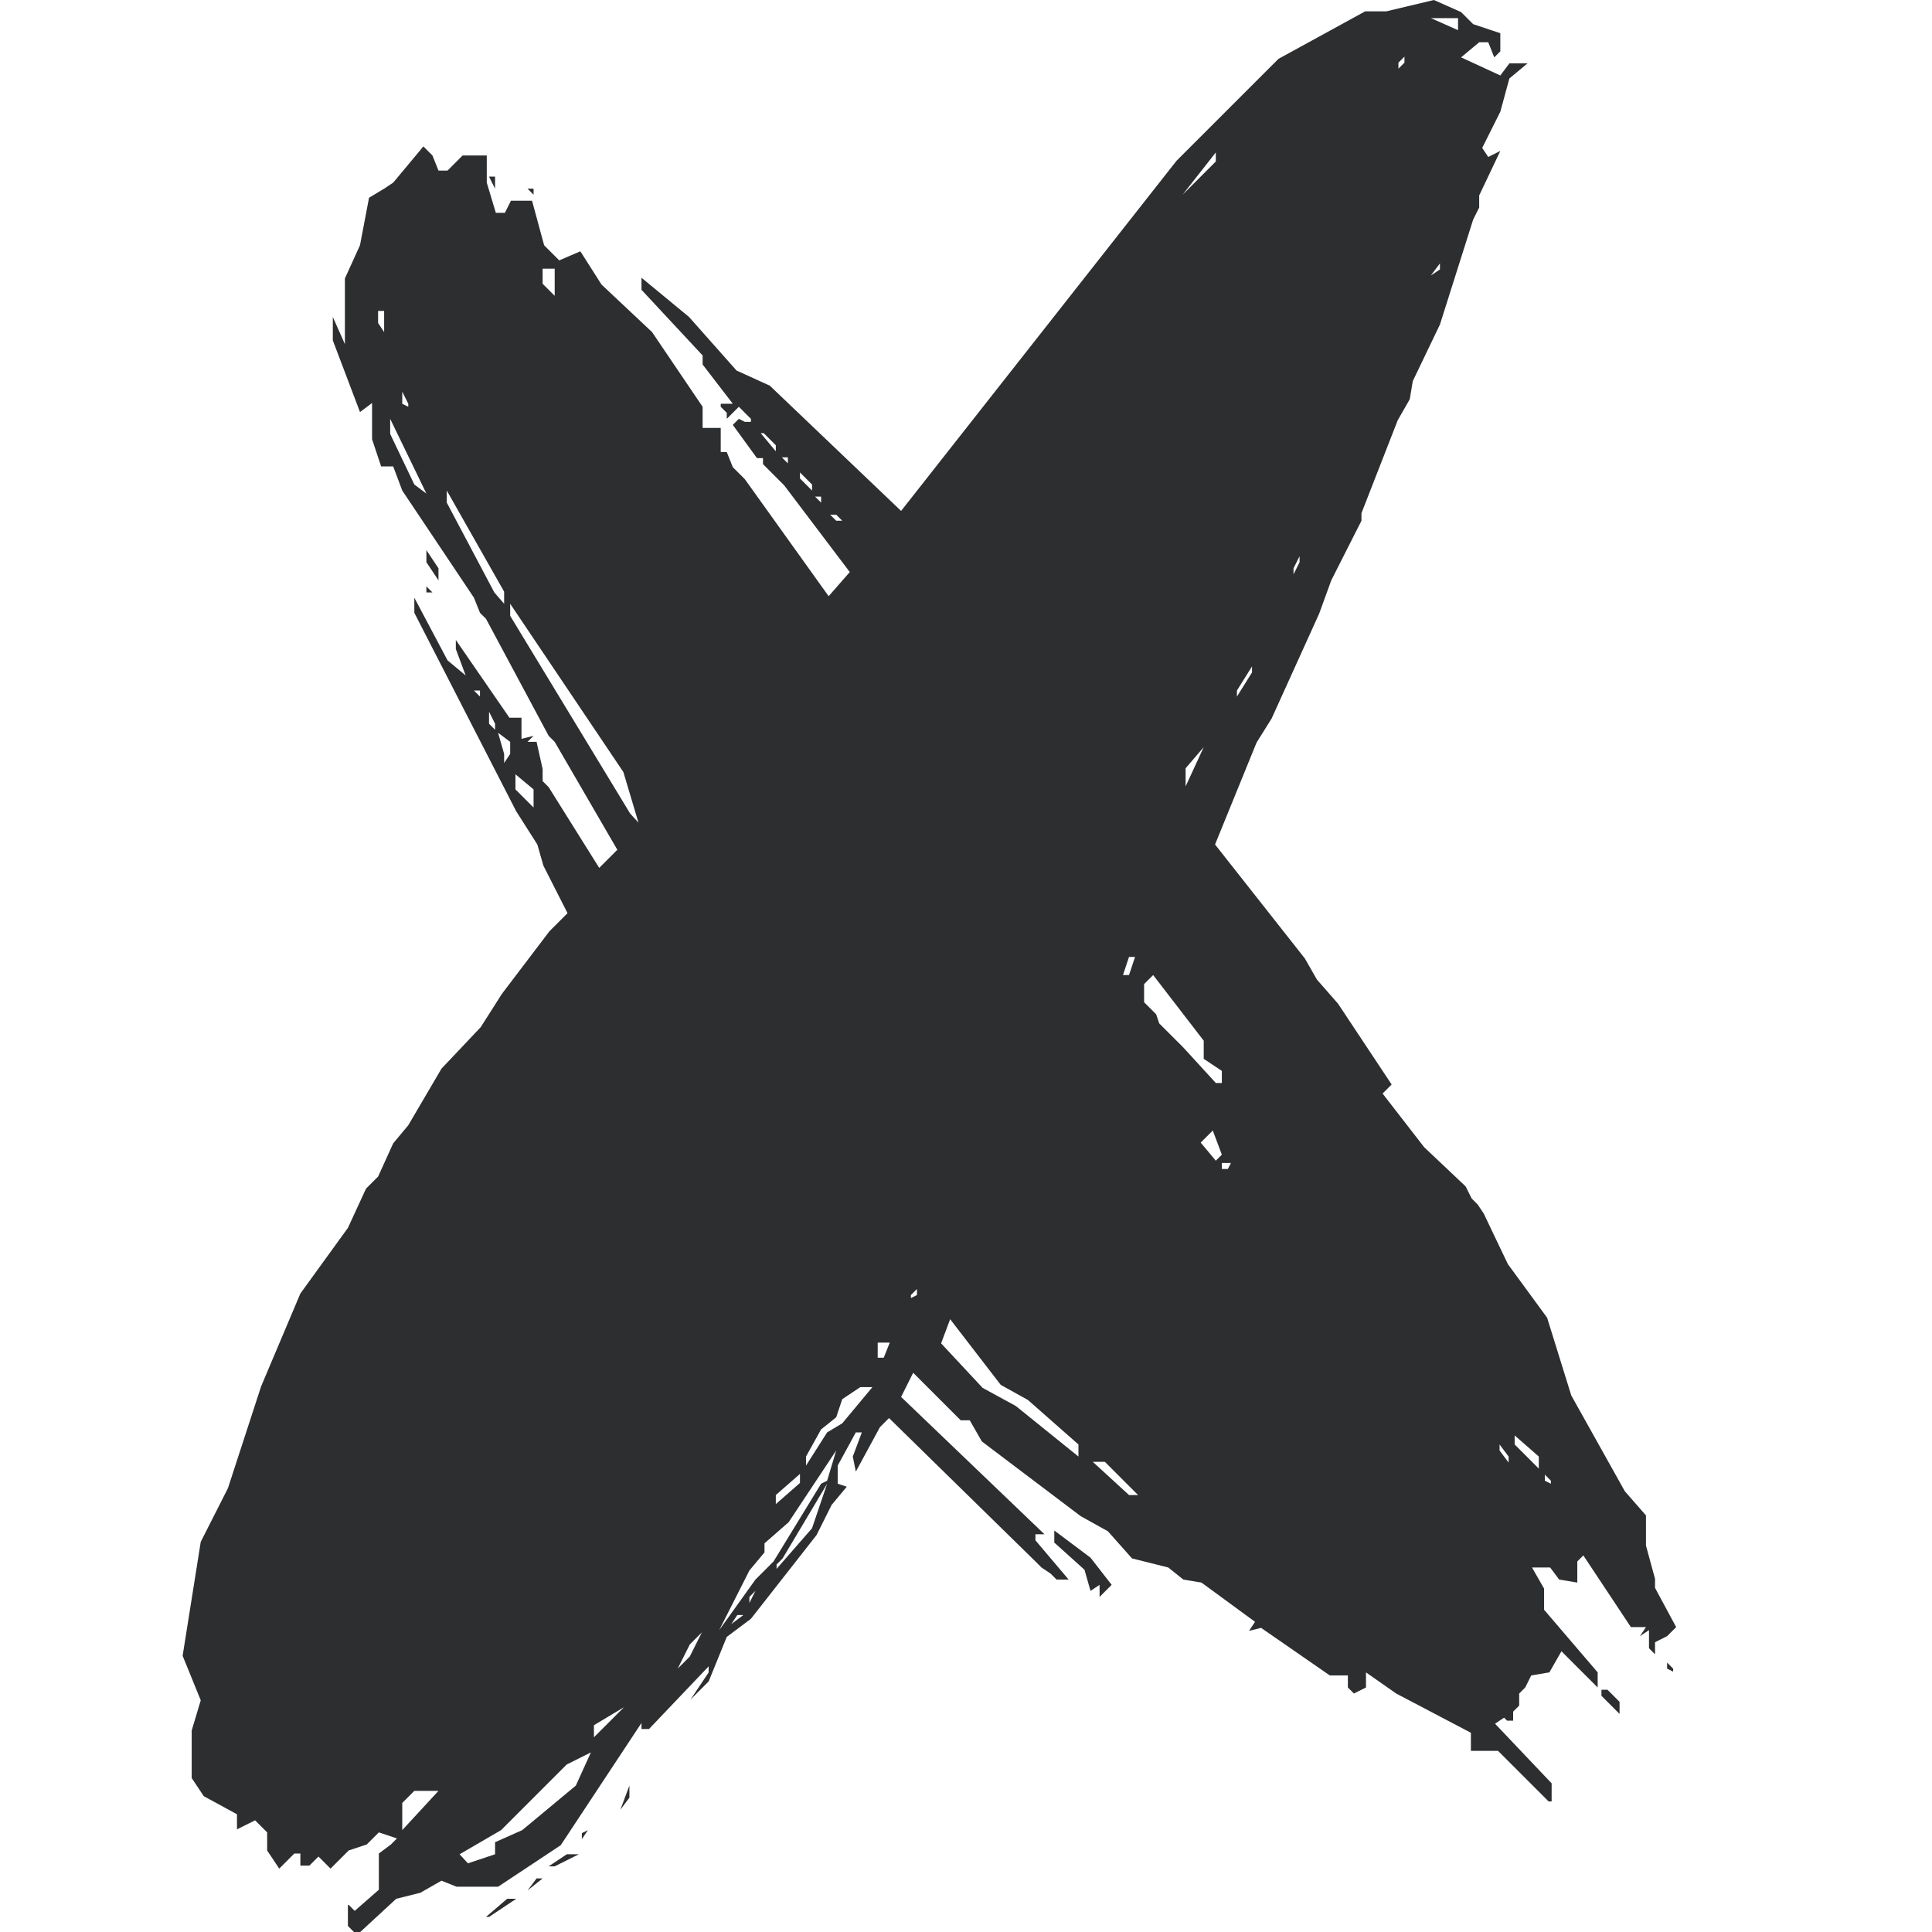
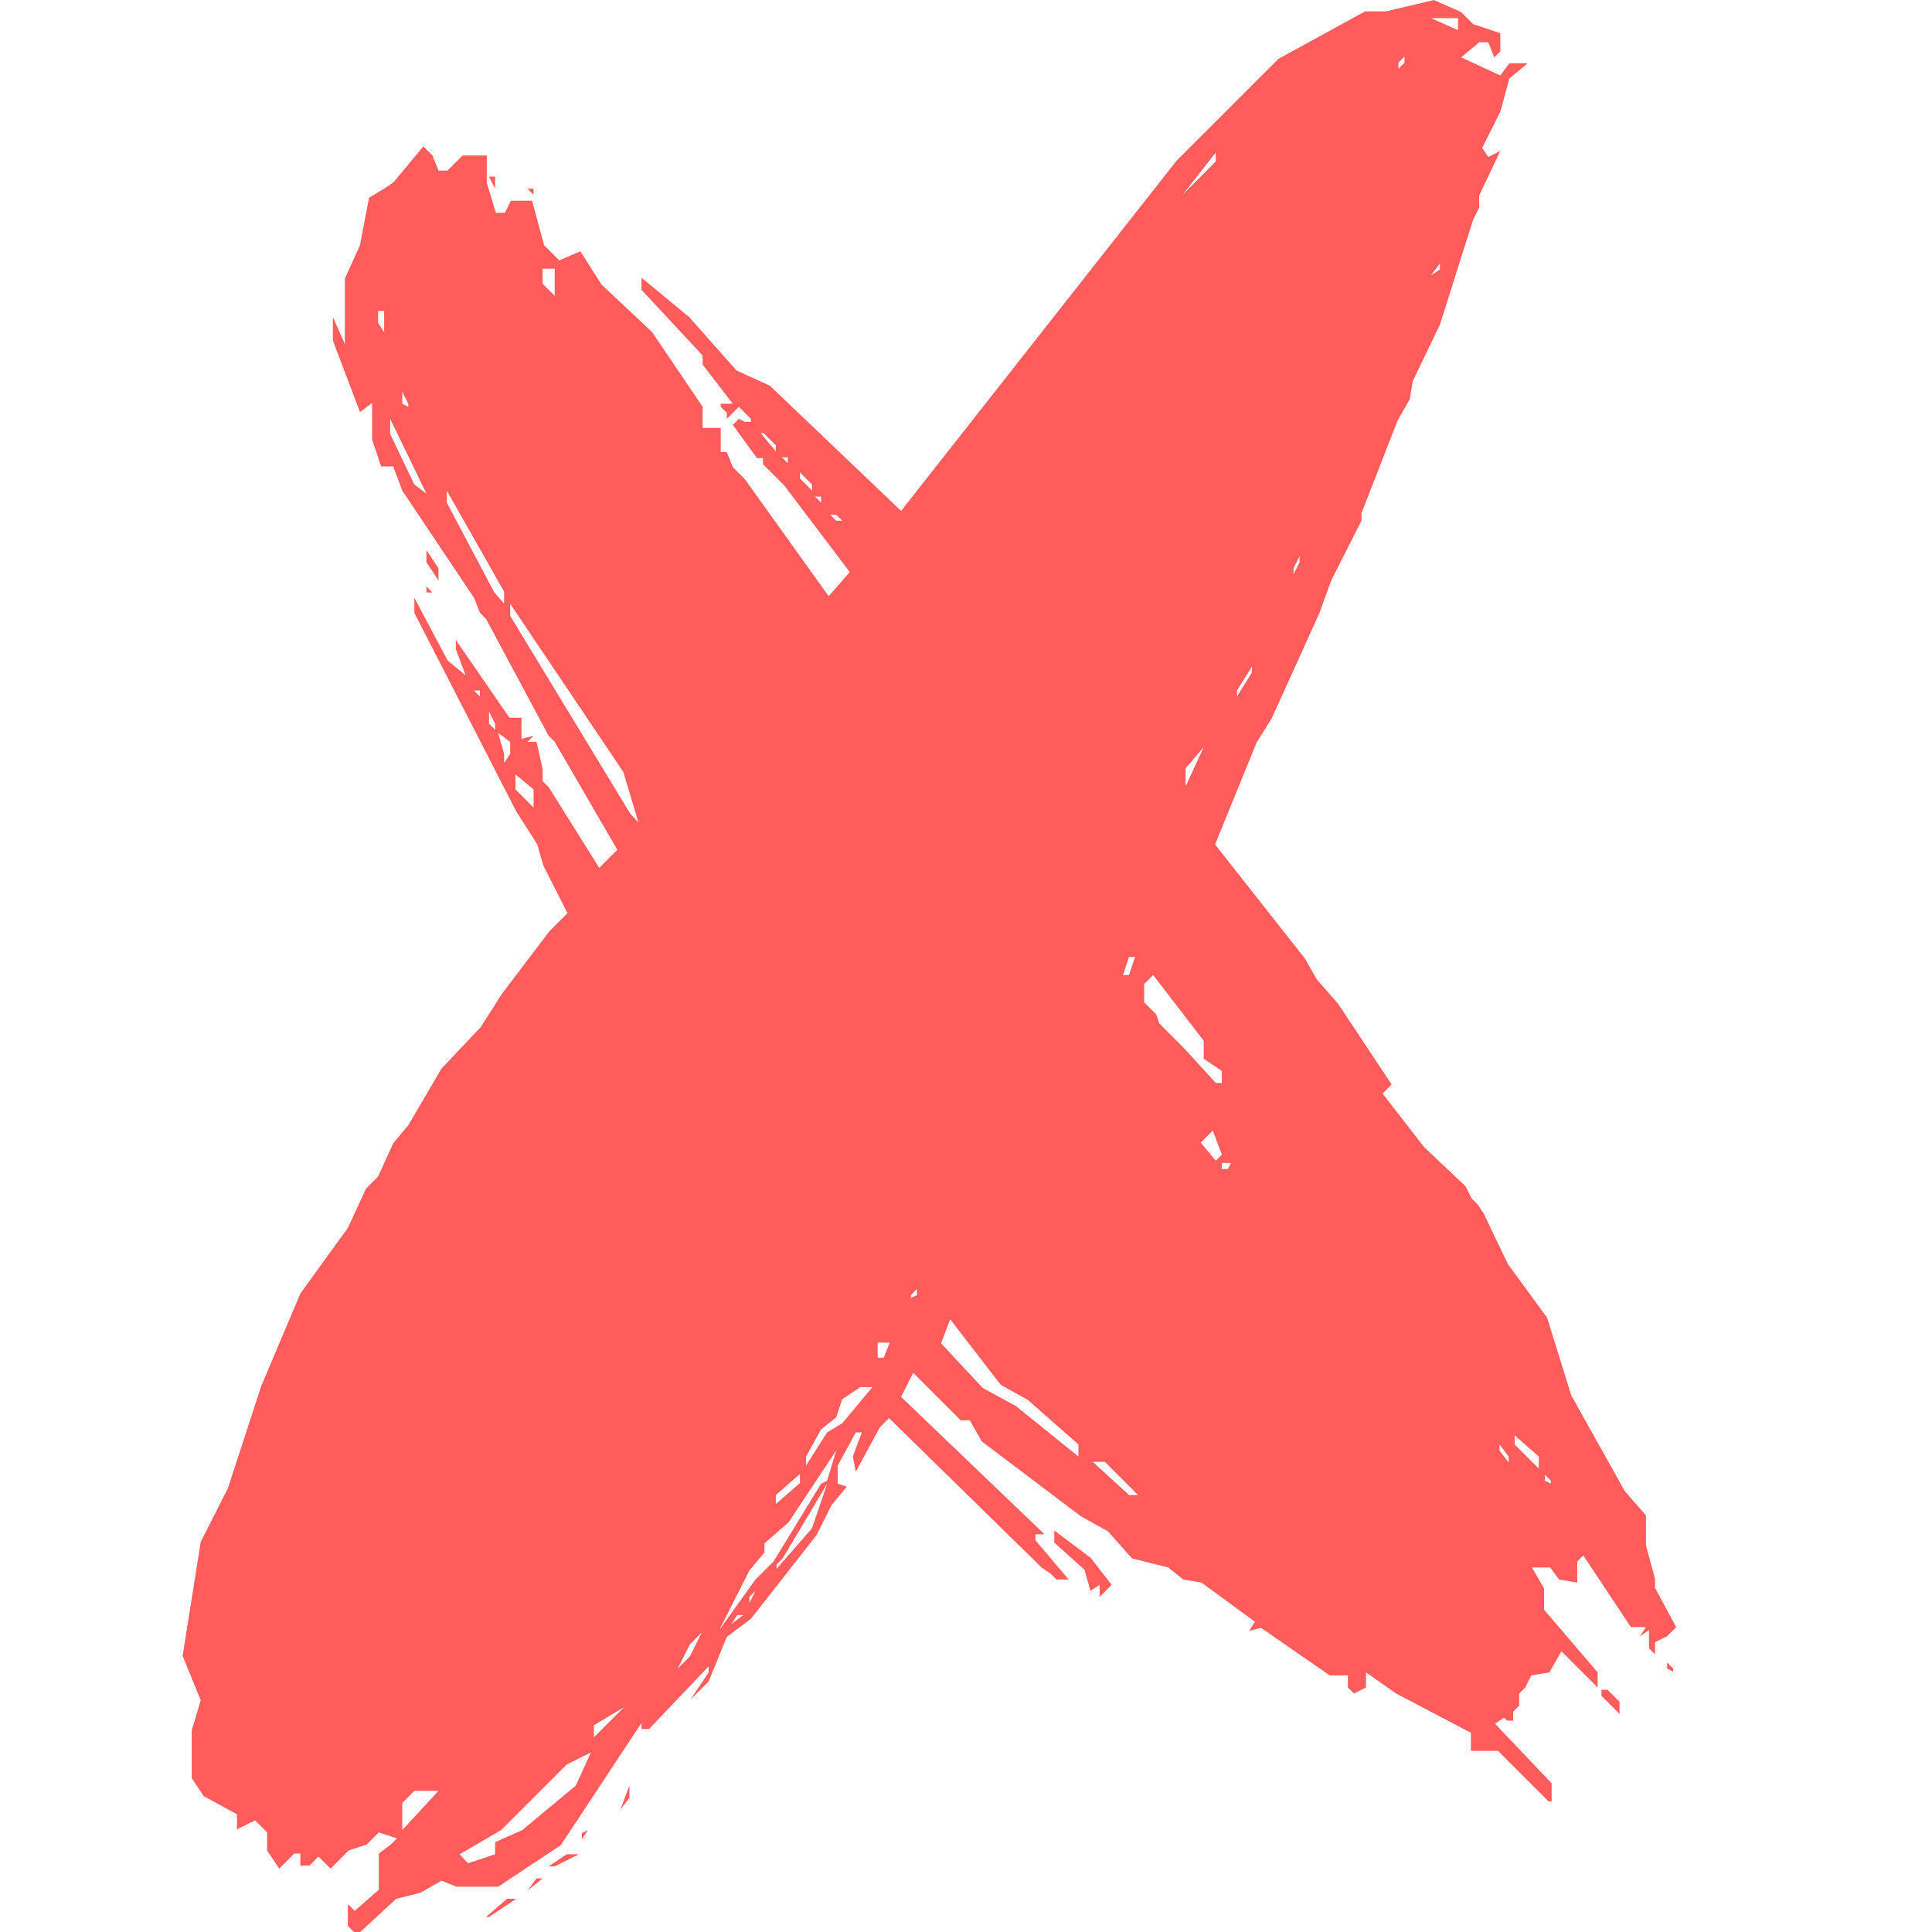
<svg xmlns="http://www.w3.org/2000/svg" version="1.1" id="Layer_1" x="0px" y="0px" viewBox="0 0 256 256" style="enable-background:new 0 0 256 256;" xml:space="preserve">
  <style type="text/css">
	.st0{fill:#2C2E30;}
	.st1{fill:#00DCA4;}
	.st2{fill:#FF5C5B;}
</style>
  <g>
-     <path class="st0" d="M46.2,252.4l0.8,0.8l3.2-2.8v-4.8l1.6-1.2l0.8-0.8l-2.4-0.8l-1.6,1.6l-2.4,0.8l-2.4,2.4l-1.6-1.6l-1.2,1.2   h-1.2v-1.6H39l-2,2l-1.6-2.4v-2.4l-1.6-1.6l-2.4,1.2v-2l-4.4-2.4l-1.6-2.4v-6.3l1.2-4l-2.4-5.9l2.4-15.1l3.6-7.1l4.4-13.5l5.2-12.3   l6.3-8.7l2.4-5.2l1.6-1.6l2-4.4l2-2.4l4.4-7.5l5.2-5.5l2.8-4.4l6.3-8.3l2.4-2.4l-3.2-6.3l-0.8-2.8l-2.8-4.4L54.9,81.2v-2l4.4,8.3   l2.4,2L60.4,86v-1.2l7.1,10.3h1.6v2.8l1.6-0.4l-0.8,0.8h1.2l0.8,3.6v1.6l0.8,0.8l6.7,10.7l2.4-2.4l-8.3-14.3l-0.8-0.8L64.4,82   l-0.8-0.8l-0.8-2L53.3,65l-1.2-3.2h-1.6l-1.2-3.6v-4.8l-1.6,1.2l-3.6-9.5V42l1.6,3.6v-8.7l2-4.4l1.2-6.3l2-1.2l1.2-0.8l4-4.8   l1.2,1.2l0.8,2h1.2l2-2h3.2v3.6l1.2,4h1.2l0.8-1.6h2.8l1.6,5.9l2,2l2.8-1.2l2.8,4.4l6.7,6.3l6.7,9.9v2.8h2.4v3.2h0.8l0.8,2l1.6,1.6   l11.1,15.5l2.8-3.2l-8.7-11.5l-2.8-2.8v-0.8h-0.8l-3.2-4.4l0.8-0.8l0.8,0.4h0.8v-0.4l-1.6-1.6l-1.6,1.6v-0.8l-0.8-0.8v-0.4h1.6   l-4-5.2v-1.2L85,38.4v-1.6l6.3,5.2l6.3,7.1l4.4,2l17.4,16.6l36.5-46.4l13.5-13.5l11.5-6.3h2.8L190,0l3.6,1.6l1.6,1.6l3.6,1.2v2.4   l-0.8,0.8l-0.8-2H196l-2.4,2l5.2,2.4l1.2-1.6h2.4l-2.4,2l-1.2,4.4l-2.4,4.8l0.8,1.2l1.6-0.8l-2.8,5.9v1.6l-0.8,1.6l-4.4,13.9   l-3.6,7.5l-0.4,2.4l-1.6,2.8l-4.8,12.3V69l-4,7.9l-1.6,4.4l-6.3,13.9l-2,3.2l-5.5,13.5l11.9,15.1l1.6,2.8l2.8,3.2l7.1,10.7   l-1.2,1.2l5.5,7.1l5.5,5.2l0.8,1.6l0.8,0.8l0.8,1.2l3.2,6.7l5.2,7.1l3.2,10.3l7.1,12.7l2.8,3.2v4l1.2,4.4v1.2l2.8,5.2l-1.2,1.2   l-1.6,0.8v1.6l-0.8-0.8v-2.4l-1.2,0.8l0.8-1.2h-2l-6.3-9.5l-0.8,0.8v2.8l-2.4-0.4l-1.2-1.6h-2.4l1.6,2.8v2.8l7.1,8.3v2l-4.8-4.8   l-1.6,2.8l-2.4,0.4l-0.8,1.6l-0.8,0.8v1.6l-0.8,0.8v1.2h-0.8l-0.4-0.4l-1.2,0.8l7.5,7.9v2.4h-0.4l-6.7-6.7h-3.6v-2.4l-9.9-5.2   l-4-2.8v2l-1.6,0.8l-0.8-0.8v-1.6h-2.4l-9.1-6.3l-1.6,0.4l0.8-1.2l-7.1-5.2l-2.4-0.4l-2-1.6l-4.8-1.2l-3.2-3.6l-3.6-2l-13.1-9.9   l-1.6-2.8h-1.2l-6.3-6.3l-1.6,3.2l19,18.2h-1.2v0.8l4.4,5.2h-1.6l-0.8-0.8l-1.2-0.8l-0.8-0.8l-19.4-19l-1.2,1.2l-3.2,5.9l-0.4-2   l1.2-3.2h-0.8l-2.4,4.4v2.4l1.2,0.4l-2,2.4l-2,4l-8.7,11.1l-3.2,2.4l-2.4,5.9l-2.4,2.4l2.4-3.6v-0.8l-7.9,8.3H85v-0.8l-10.7,16.2   l-8.3,5.5h-5.5l-2-0.8l-2.8,1.6l-3.2,0.8l-5.2,4.8l-1.2-1.2V252.4z M50.9,44v-2.8h-0.8v1.6L50.9,44z M56.5,65.4l-4.8-9.9v2l3.2,6.7   L56.5,65.4z M54.1,53.9v-0.4l-0.8-1.6v1.6L54.1,53.9z M53.3,242.5l4.8-5.2h-3.2l-1.6,1.6V242.5z M56.5,72.9l1.6,2.4v1.6l-1.6-2.4   V72.9z M57.3,78.5h-0.8v-0.8L57.3,78.5z M66.8,80v-1.6L59.2,65v1.6l6.3,11.9L66.8,80z M62,246.9l3.6-1.2v-1.6l3.6-1.6l7.1-5.9   l2-4.4l-3.2,1.6l-8.7,8.7l-5.5,3.2L62,246.9z M63.6,92.3v-0.8h-0.8L63.6,92.3z M68.4,251.6l-3.6,2.4h-0.4l2.8-2.4H68.4z M65.6,23.4   V25l-0.8-1.6H65.6z M65.6,96.7v-0.8l-0.8-1.6v1.6L65.6,96.7z M66.8,101.1l0.8-1.2v-1.6L66,97.1l0.8,2.8V101.1z M84.6,109l-2-6.7   L67.6,80v1.6l15.9,26.2L84.6,109z M70.7,107v-2.4l-2.4-2v2L70.7,107z M70.7,25v0.8L69.9,25H70.7z M71.9,248.9l-2,1.6l1.2-1.6H71.9z    M73.5,39.2v-3.6h-1.6v2L73.5,39.2z M76.7,245.7l-3.2,1.6h-0.8l2.4-1.6H76.7z M77.9,242.5l-0.8,1.2v-0.8L77.9,242.5z M78.7,230.2   l4-4l-4,2.4V230.2z M83.4,238.2l-1.2,1.6l1.2-3.2V238.2z M89.8,221.1l1.6-1.6l1.6-3.2l-1.6,1.6L89.8,221.1z M95.3,216l4.8-6.7   l2.4-2.4l6.3-10.3l0.8-0.4l1.2-4l-6.3,9.5l-3.2,2.8v1.2l-2,2.4L95.3,216z M96.9,215.2l1.6-1.2h-0.8L96.9,215.2z M99.3,212.4   l0.8-1.6l-0.8,0.8V212.4z M102.8,59.8V59l-1.6-1.6h-0.4L102.8,59.8z M102.8,199.3l3.2-2.8v-1.2l-3.2,2.8V199.3z M102.8,208l4.8-5.5   l2-5.9l-5.9,9.9l-0.8,0.8V208z M104.4,61.4v-0.8h-0.8L104.4,61.4z M107.6,65v-0.8l-1.6-1.6v0.8L107.6,65z M106.8,194.2l2.8-4.4   l2-1.2l4-4.8h-1.6l-2.4,1.6l-0.8,2.4l-2,1.6l-2,3.6V194.2z M108.8,66.6v-0.8H108L108.8,66.6z M110.8,69h0.8l-0.8-0.8H110L110.8,69z    M116.3,179.9h0.8l0.8-2h-1.6V179.9z M120.7,172l0.8-0.4v-0.8l-0.8,0.8V172z M142.9,193v-1.6l-6.7-5.9l-3.6-2l-6.7-8.7l-1.2,3.2   l5.5,5.9l4.4,2.4L142.9,193z M144.5,210.8l-0.8-2.8l-4-3.6v-1.6l4.8,3.6l2.8,3.6l-1.6,1.6V210L144.5,210.8z M150.8,198.1l-4.4-4.4   h-1.6l4.8,4.4H150.8z M148.8,129.2h0.8l0.8-2.4h-0.8L148.8,129.2z M161.1,143.5h0.8v-1.6l-2.4-1.6v-2.4l-6.7-8.7l-1.2,1.2v2.4   l1.6,1.6l0.4,1.2l3.2,3.2L161.1,143.5z M156.7,25.8l4.4-4.4v-1.2L156.7,25.8z M157.1,104.2l2.4-5.2l-2.4,2.8V104.2z M161.1,153.8   l0.8-0.8l-1.2-3.2l-1.6,1.6L161.1,153.8z M161.9,154.9h0.8l0.4-0.8h-1.2V154.9z M163.9,92.3l2-3.2v-0.8l-2,3.2V92.3z M171.4,76.1   l0.8-1.6v-0.8l-0.8,1.6V76.1z M185.3,9.1l0.8-0.8V7.5l-0.8,0.8V9.1z M193.2,4V2.4h-3.6L193.2,4z M190.8,35.7v-0.8l-1.2,1.6   L190.8,35.7z M199.9,193.8V193l-1.2-1.6v0.8L199.9,193.8z M203.9,194.6V193l-3.2-2.8v1.2L203.9,194.6z M205.5,196.6v-0.4l-0.8-0.8   v0.8L205.5,196.6z M212.2,223.9h0.8l1.6,1.6v1.6l-2.4-2.4V223.9z M220.9,220.3l0.8,0.8v0.4l-0.8-0.4V220.3z" />
+     <path class="st2" d="M46.2,252.4l0.8,0.8l3.2-2.8v-4.8l1.6-1.2l0.8-0.8l-2.4-0.8l-1.6,1.6l-2.4,0.8l-2.4,2.4l-1.6-1.6l-1.2,1.2   h-1.2v-1.6H39l-2,2l-1.6-2.4v-2.4l-1.6-1.6l-2.4,1.2v-2l-4.4-2.4l-1.6-2.4v-6.3l1.2-4l-2.4-5.9l2.4-15.1l3.6-7.1l4.4-13.5l5.2-12.3   l6.3-8.7l2.4-5.2l1.6-1.6l2-4.4l2-2.4l4.4-7.5l5.2-5.5l2.8-4.4l6.3-8.3l2.4-2.4l-3.2-6.3l-0.8-2.8l-2.8-4.4L54.9,81.2v-2l4.4,8.3   l2.4,2L60.4,86v-1.2l7.1,10.3h1.6v2.8l1.6-0.4l-0.8,0.8h1.2l0.8,3.6v1.6l0.8,0.8l6.7,10.7l2.4-2.4l-8.3-14.3l-0.8-0.8L64.4,82   l-0.8-0.8l-0.8-2L53.3,65l-1.2-3.2h-1.6l-1.2-3.6v-4.8l-1.6,1.2l-3.6-9.5V42l1.6,3.6v-8.7l2-4.4l1.2-6.3l2-1.2l1.2-0.8l4-4.8   l1.2,1.2l0.8,2h1.2l2-2h3.2v3.6l1.2,4h1.2l0.8-1.6h2.8l1.6,5.9l2,2l2.8-1.2l2.8,4.4l6.7,6.3l6.7,9.9v2.8h2.4v3.2h0.8l0.8,2l1.6,1.6   l11.1,15.5l2.8-3.2l-8.7-11.5l-2.8-2.8v-0.8h-0.8l-3.2-4.4l0.8-0.8l0.8,0.4h0.8v-0.4l-1.6-1.6l-1.6,1.6v-0.8l-0.8-0.8v-0.4h1.6   l-4-5.2v-1.2L85,38.4v-1.6l6.3,5.2l6.3,7.1l4.4,2l17.4,16.6l36.5-46.4l13.5-13.5l11.5-6.3h2.8L190,0l3.6,1.6l1.6,1.6l3.6,1.2v2.4   l-0.8,0.8l-0.8-2H196l-2.4,2l5.2,2.4l1.2-1.6h2.4l-2.4,2l-1.2,4.4l-2.4,4.8l0.8,1.2l1.6-0.8l-2.8,5.9v1.6l-0.8,1.6l-4.4,13.9   l-3.6,7.5l-0.4,2.4l-1.6,2.8l-4.8,12.3V69l-4,7.9l-1.6,4.4l-6.3,13.9l-2,3.2l-5.5,13.5l11.9,15.1l1.6,2.8l2.8,3.2l7.1,10.7   l-1.2,1.2l5.5,7.1l5.5,5.2l0.8,1.6l0.8,0.8l0.8,1.2l3.2,6.7l5.2,7.1l3.2,10.3l7.1,12.7l2.8,3.2v4l1.2,4.4v1.2l2.8,5.2l-1.2,1.2   l-1.6,0.8v1.6l-0.8-0.8v-2.4l-1.2,0.8l0.8-1.2h-2l-6.3-9.5l-0.8,0.8v2.8l-2.4-0.4l-1.2-1.6h-2.4l1.6,2.8v2.8l7.1,8.3v2l-4.8-4.8   l-1.6,2.8l-2.4,0.4l-0.8,1.6l-0.8,0.8v1.6l-0.8,0.8v1.2h-0.8l-0.4-0.4l-1.2,0.8l7.5,7.9v2.4h-0.4l-6.7-6.7h-3.6v-2.4l-9.9-5.2   l-4-2.8v2l-1.6,0.8l-0.8-0.8v-1.6h-2.4l-9.1-6.3l-1.6,0.4l0.8-1.2l-7.1-5.2l-2.4-0.4l-2-1.6l-4.8-1.2l-3.2-3.6l-3.6-2l-13.1-9.9   l-1.6-2.8h-1.2l-6.3-6.3l-1.6,3.2l19,18.2h-1.2v0.8l4.4,5.2h-1.6l-0.8-0.8l-1.2-0.8l-0.8-0.8l-19.4-19l-1.2,1.2l-3.2,5.9l-0.4-2   l1.2-3.2h-0.8l-2.4,4.4v2.4l1.2,0.4l-2,2.4l-2,4l-8.7,11.1l-3.2,2.4l-2.4,5.9l-2.4,2.4l2.4-3.6v-0.8l-7.9,8.3H85v-0.8l-10.7,16.2   l-8.3,5.5h-5.5l-2-0.8l-2.8,1.6l-3.2,0.8l-5.2,4.8l-1.2-1.2V252.4z M50.9,44v-2.8h-0.8v1.6L50.9,44z M56.5,65.4l-4.8-9.9v2l3.2,6.7   L56.5,65.4z M54.1,53.9v-0.4l-0.8-1.6v1.6L54.1,53.9z M53.3,242.5l4.8-5.2h-3.2l-1.6,1.6V242.5z M56.5,72.9l1.6,2.4v1.6l-1.6-2.4   V72.9z M57.3,78.5h-0.8v-0.8L57.3,78.5z M66.8,80v-1.6L59.2,65v1.6l6.3,11.9L66.8,80z M62,246.9l3.6-1.2v-1.6l3.6-1.6l7.1-5.9   l2-4.4l-3.2,1.6l-8.7,8.7l-5.5,3.2L62,246.9z M63.6,92.3v-0.8h-0.8L63.6,92.3z M68.4,251.6l-3.6,2.4h-0.4l2.8-2.4H68.4z M65.6,23.4   V25l-0.8-1.6H65.6z M65.6,96.7v-0.8l-0.8-1.6v1.6L65.6,96.7z M66.8,101.1l0.8-1.2v-1.6L66,97.1l0.8,2.8V101.1z M84.6,109l-2-6.7   L67.6,80v1.6l15.9,26.2L84.6,109z M70.7,107v-2.4l-2.4-2v2L70.7,107z M70.7,25v0.8L69.9,25H70.7z M71.9,248.9l-2,1.6l1.2-1.6H71.9z    M73.5,39.2v-3.6h-1.6v2L73.5,39.2z M76.7,245.7l-3.2,1.6h-0.8l2.4-1.6H76.7z M77.9,242.5l-0.8,1.2v-0.8L77.9,242.5z M78.7,230.2   l4-4l-4,2.4V230.2z M83.4,238.2l-1.2,1.6l1.2-3.2V238.2z M89.8,221.1l1.6-1.6l1.6-3.2l-1.6,1.6L89.8,221.1z M95.3,216l4.8-6.7   l2.4-2.4l6.3-10.3l0.8-0.4l1.2-4l-6.3,9.5l-3.2,2.8v1.2l-2,2.4L95.3,216z M96.9,215.2l1.6-1.2h-0.8L96.9,215.2z M99.3,212.4   l0.8-1.6l-0.8,0.8V212.4z M102.8,59.8V59l-1.6-1.6h-0.4L102.8,59.8z M102.8,199.3l3.2-2.8v-1.2l-3.2,2.8V199.3z M102.8,208l4.8-5.5   l2-5.9l-5.9,9.9l-0.8,0.8V208z M104.4,61.4v-0.8h-0.8L104.4,61.4z M107.6,65v-0.8l-1.6-1.6v0.8L107.6,65z M106.8,194.2l2.8-4.4   l2-1.2l4-4.8h-1.6l-2.4,1.6l-0.8,2.4l-2,1.6l-2,3.6V194.2z M108.8,66.6v-0.8H108L108.8,66.6z M110.8,69h0.8l-0.8-0.8H110L110.8,69z    M116.3,179.9h0.8l0.8-2h-1.6V179.9z M120.7,172l0.8-0.4v-0.8l-0.8,0.8V172z M142.9,193v-1.6l-6.7-5.9l-3.6-2l-6.7-8.7l-1.2,3.2   l5.5,5.9l4.4,2.4L142.9,193z M144.5,210.8l-0.8-2.8l-4-3.6v-1.6l4.8,3.6l2.8,3.6l-1.6,1.6V210L144.5,210.8z M150.8,198.1l-4.4-4.4   h-1.6l4.8,4.4H150.8z M148.8,129.2h0.8l0.8-2.4h-0.8L148.8,129.2z M161.1,143.5h0.8v-1.6l-2.4-1.6v-2.4l-6.7-8.7l-1.2,1.2v2.4   l1.6,1.6l0.4,1.2l3.2,3.2L161.1,143.5z M156.7,25.8l4.4-4.4v-1.2L156.7,25.8z M157.1,104.2l2.4-5.2l-2.4,2.8V104.2z M161.1,153.8   l0.8-0.8l-1.2-3.2l-1.6,1.6L161.1,153.8z M161.9,154.9h0.8l0.4-0.8h-1.2V154.9z M163.9,92.3l2-3.2v-0.8l-2,3.2V92.3z M171.4,76.1   l0.8-1.6v-0.8l-0.8,1.6V76.1z M185.3,9.1l0.8-0.8V7.5l-0.8,0.8V9.1z M193.2,4V2.4h-3.6L193.2,4z M190.8,35.7v-0.8l-1.2,1.6   L190.8,35.7z M199.9,193.8V193l-1.2-1.6v0.8L199.9,193.8z M203.9,194.6V193l-3.2-2.8v1.2L203.9,194.6z M205.5,196.6v-0.4l-0.8-0.8   v0.8L205.5,196.6z M212.2,223.9h0.8l1.6,1.6v1.6l-2.4-2.4V223.9z M220.9,220.3l0.8,0.8v0.4l-0.8-0.4V220.3z" />
  </g>
</svg>
